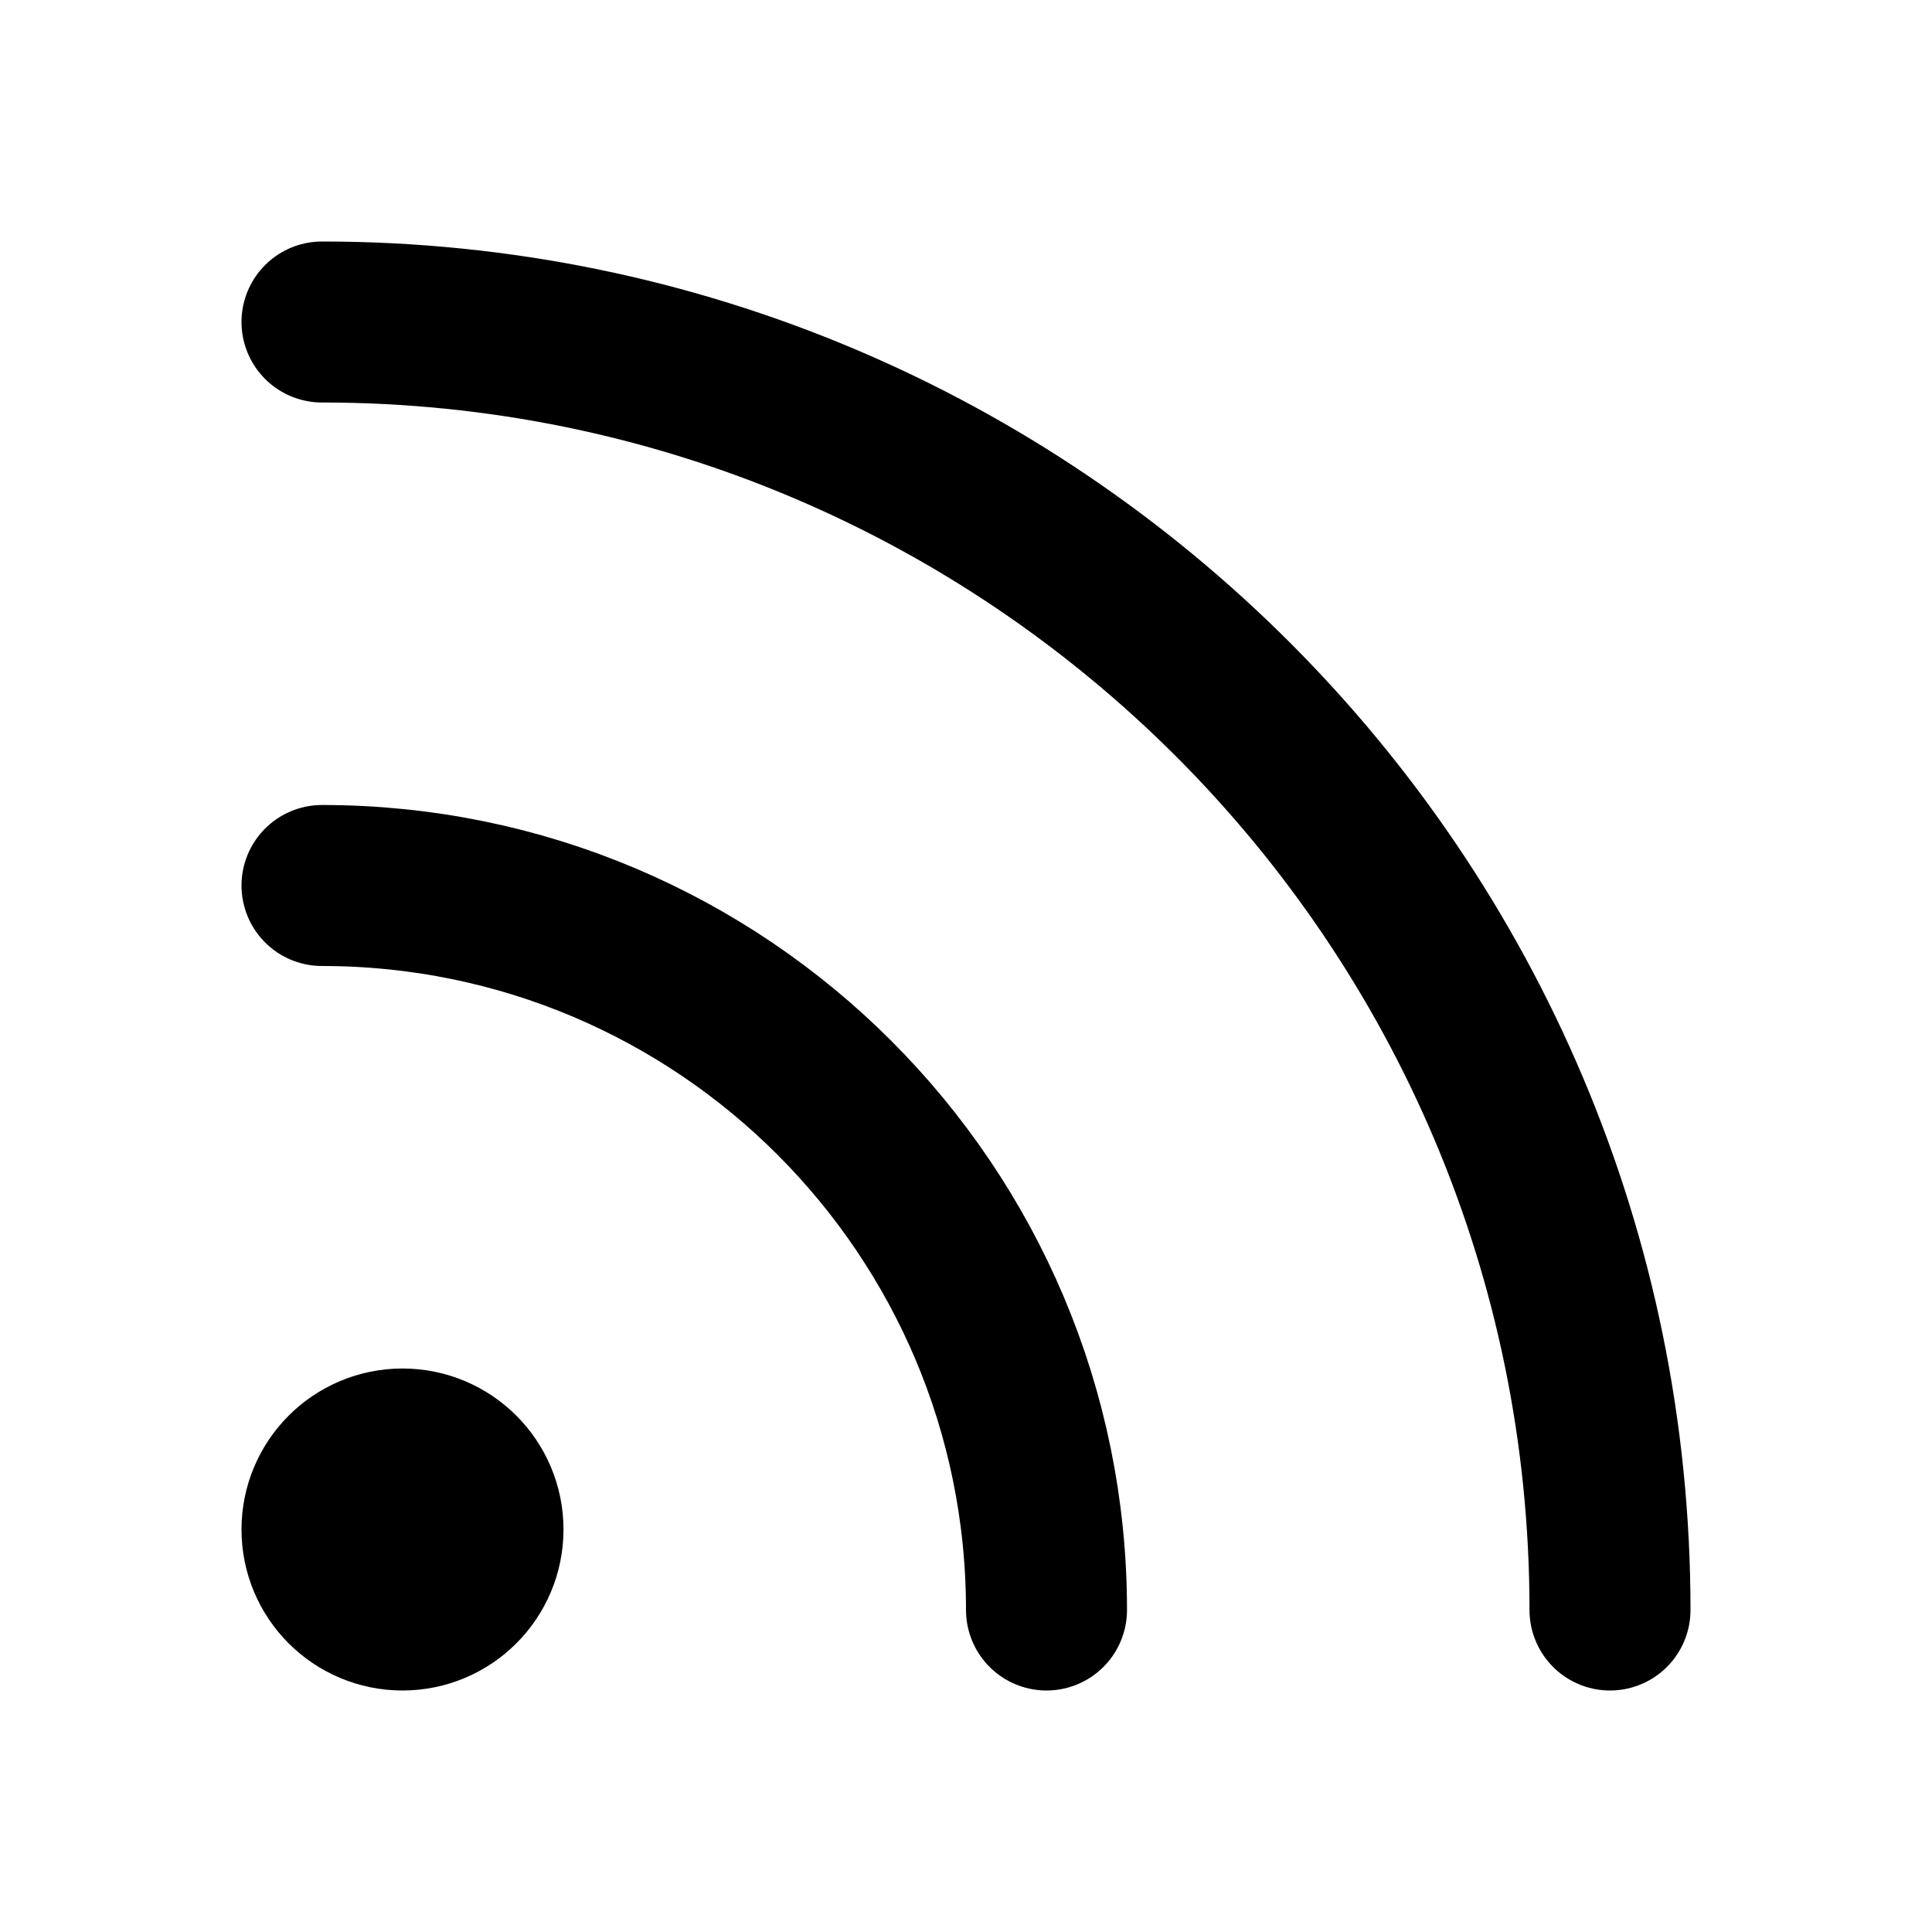
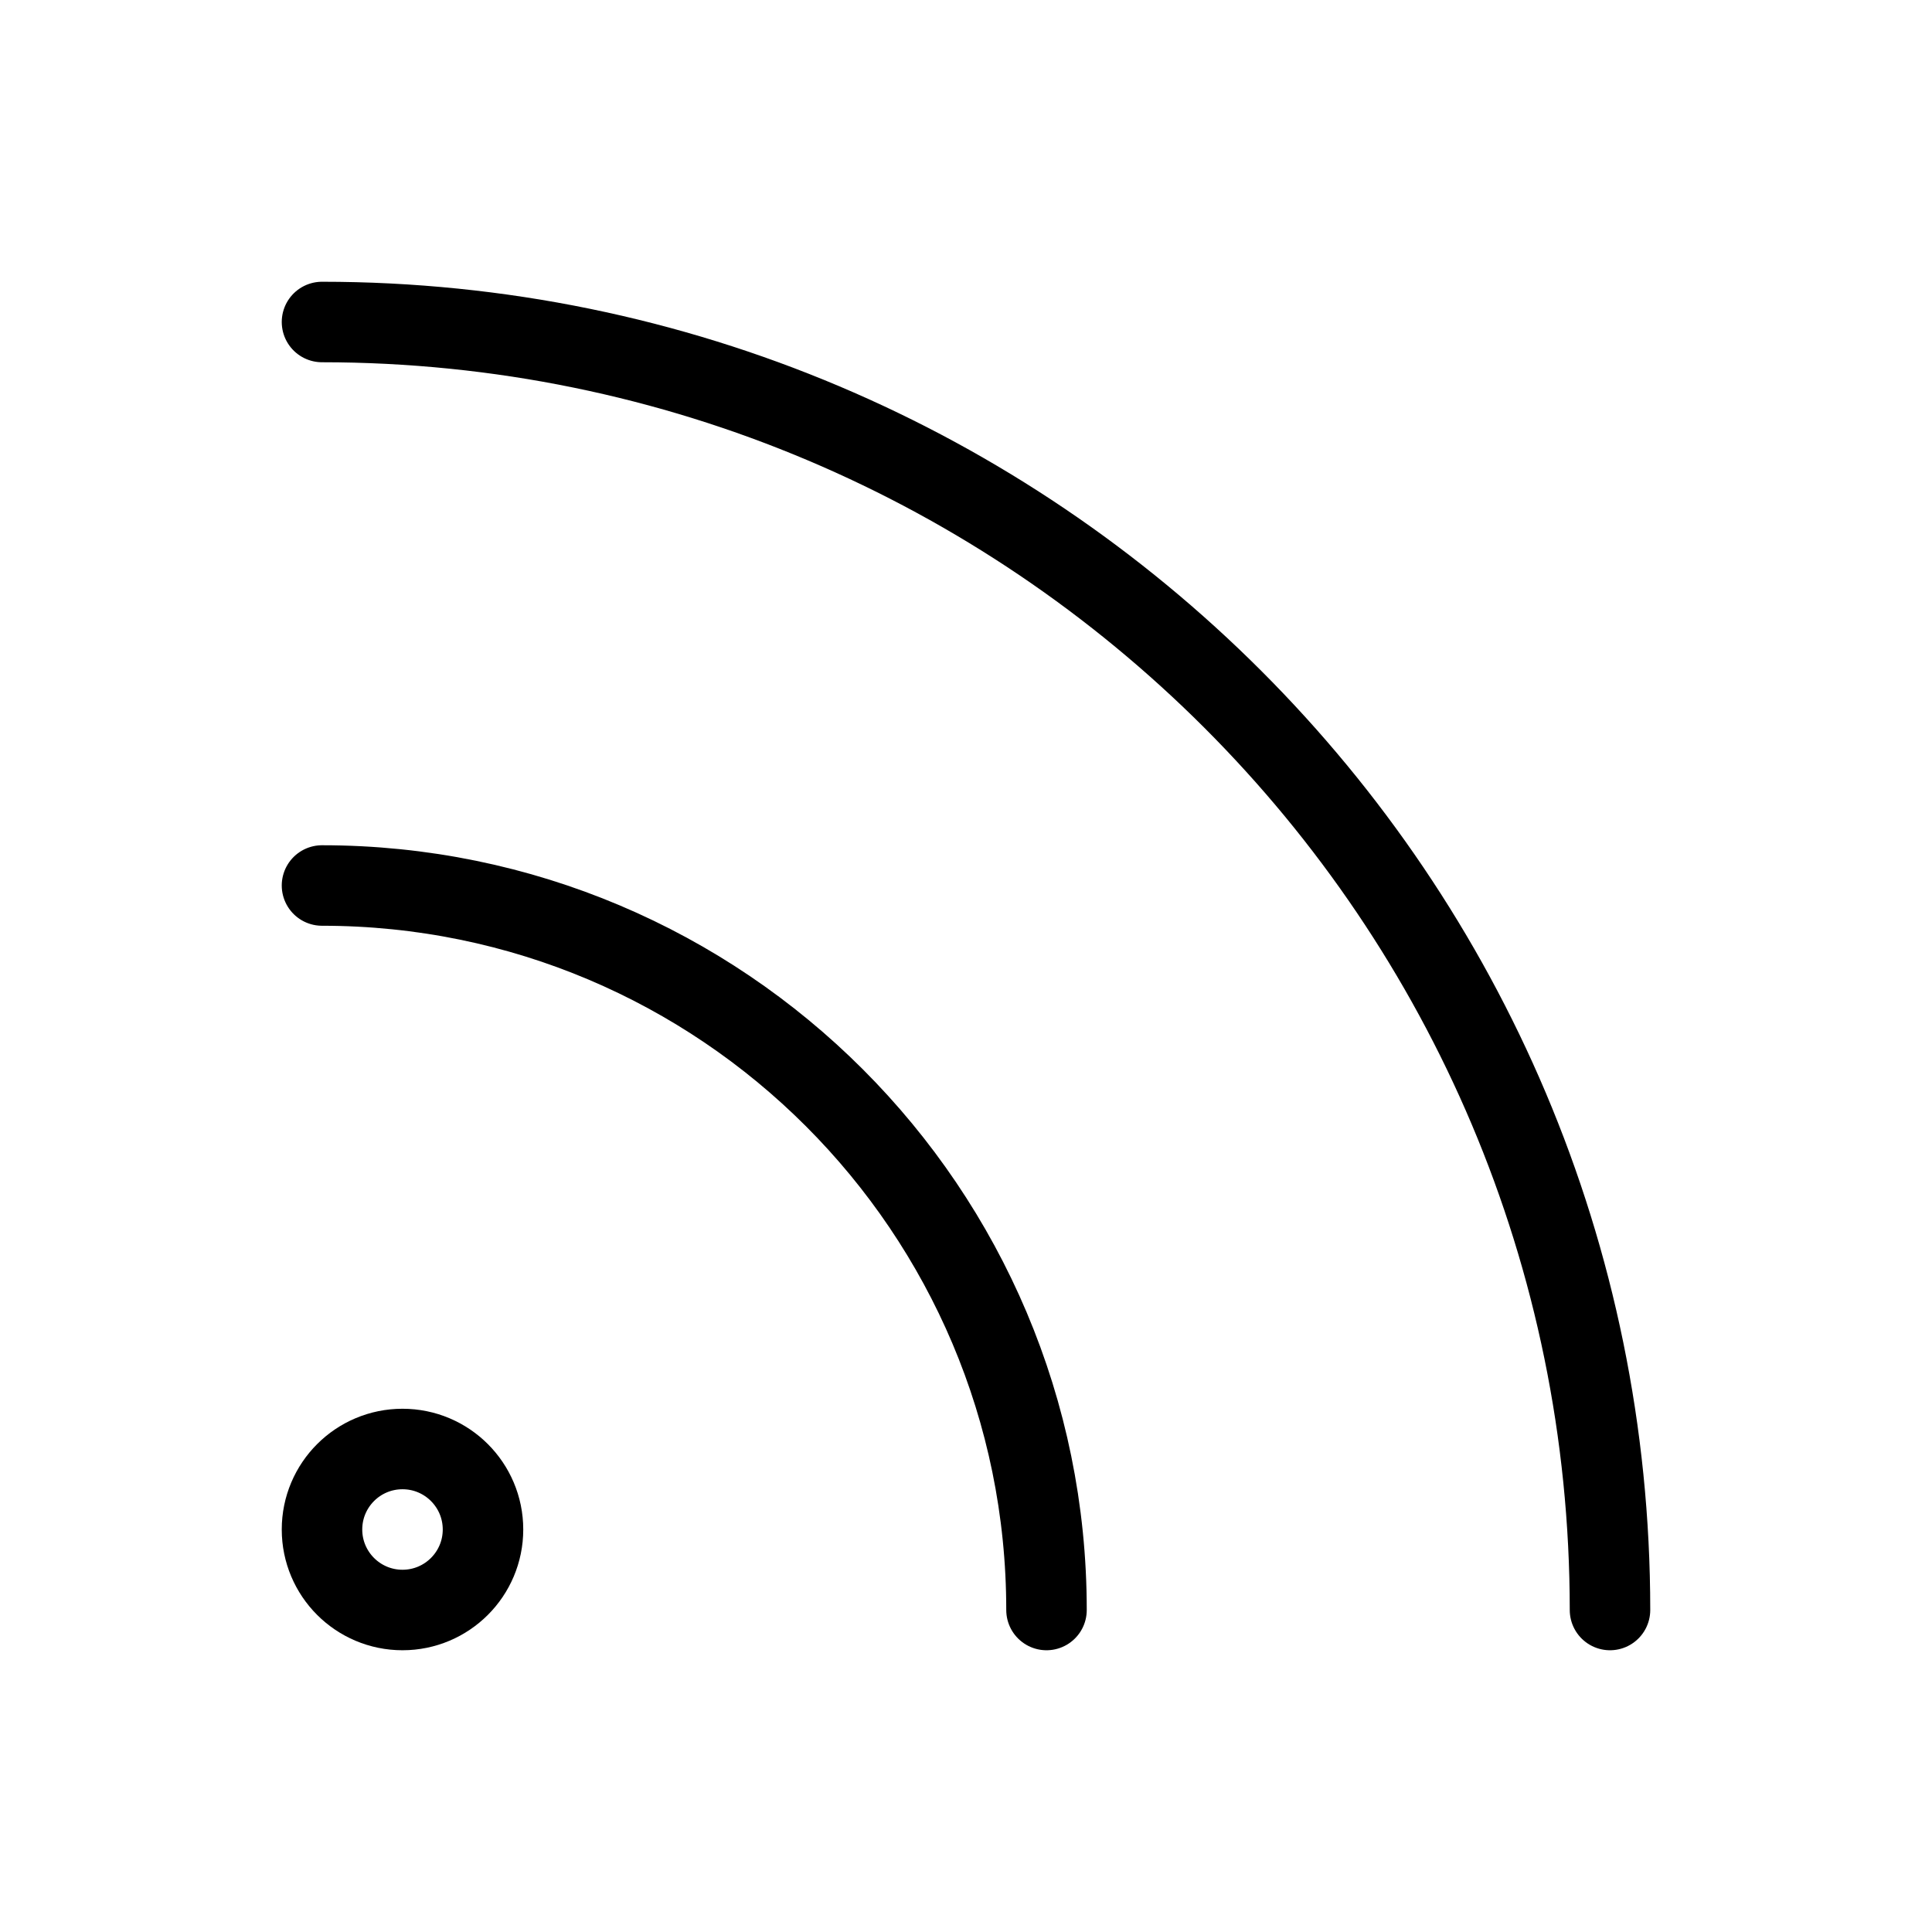
- <svg xmlns="http://www.w3.org/2000/svg" width="24" height="24" fill="none" stroke="currentColor" stroke-width="2" stroke-linecap="round" stroke-linejoin="round">
+ <svg xmlns="http://www.w3.org/2000/svg" width="24" height="24" fill="none" stroke="currentColor" strokeWidth="2" stroke-linecap="round" strokeLinejoin="round">
  <path d="M4 11a9 9 0 019 9M4 4a16 16 0 0116 16" />
  <circle cx="5" cy="19" r="1" />
</svg>
